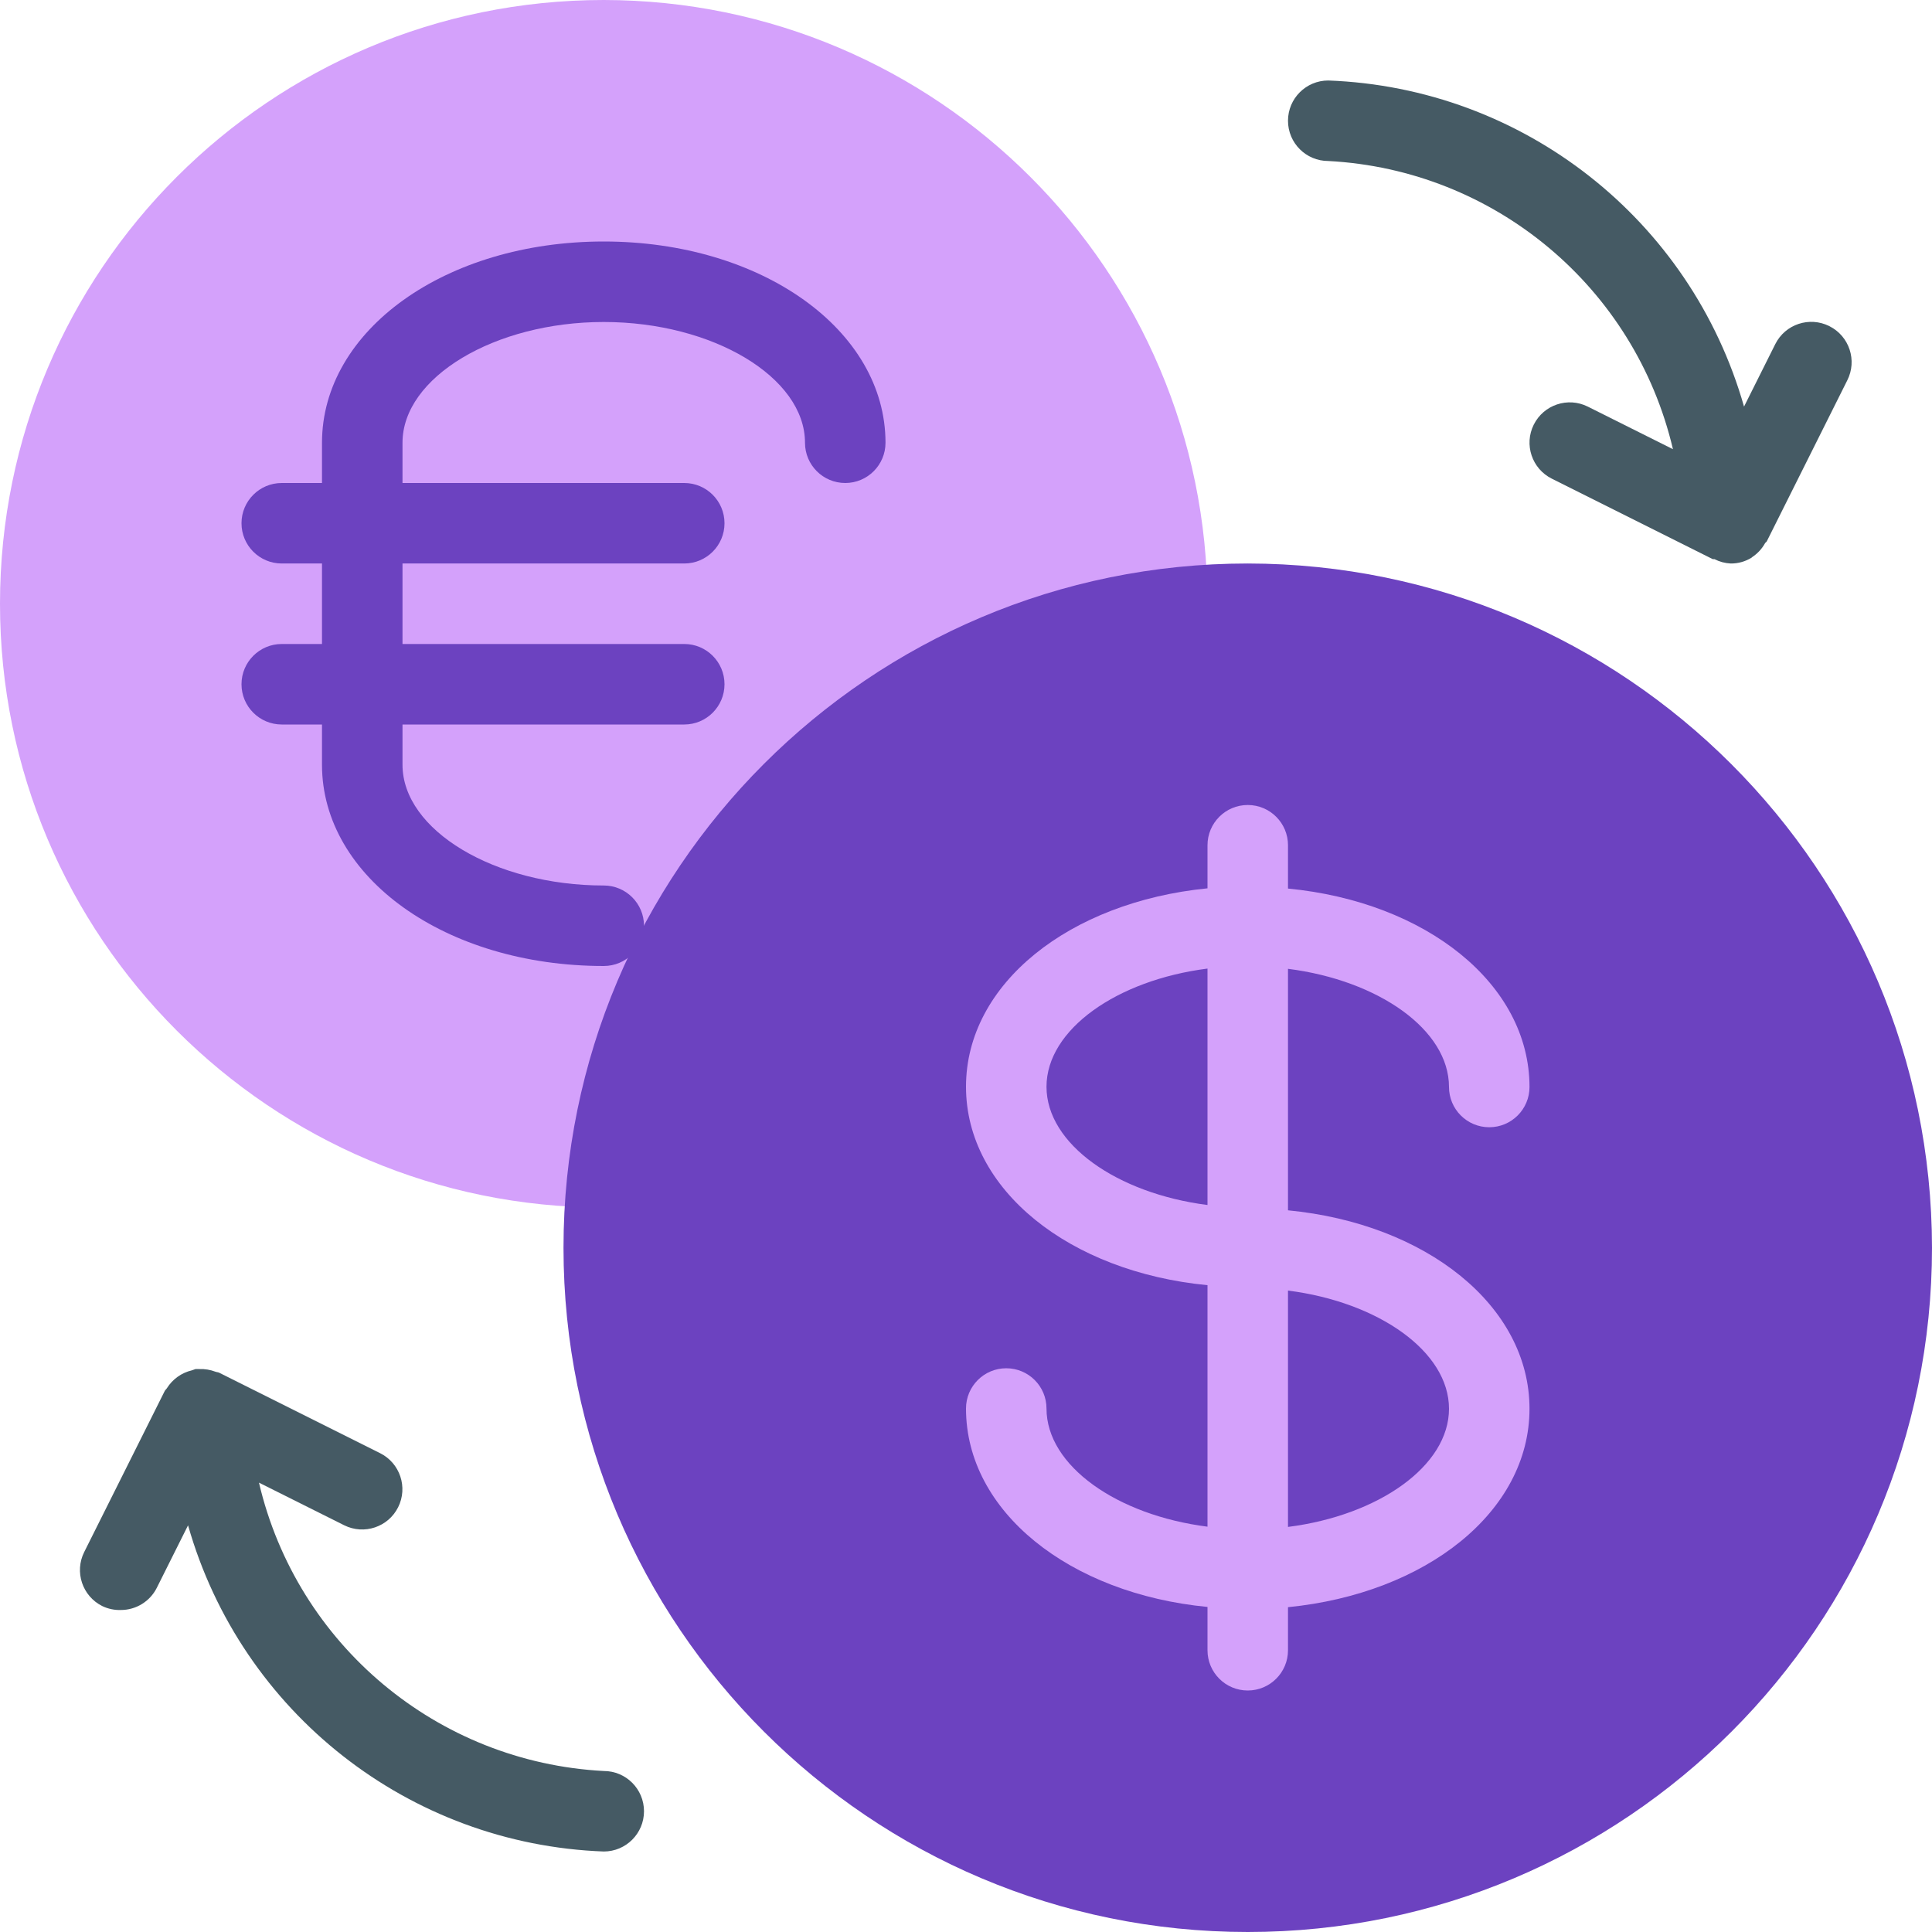
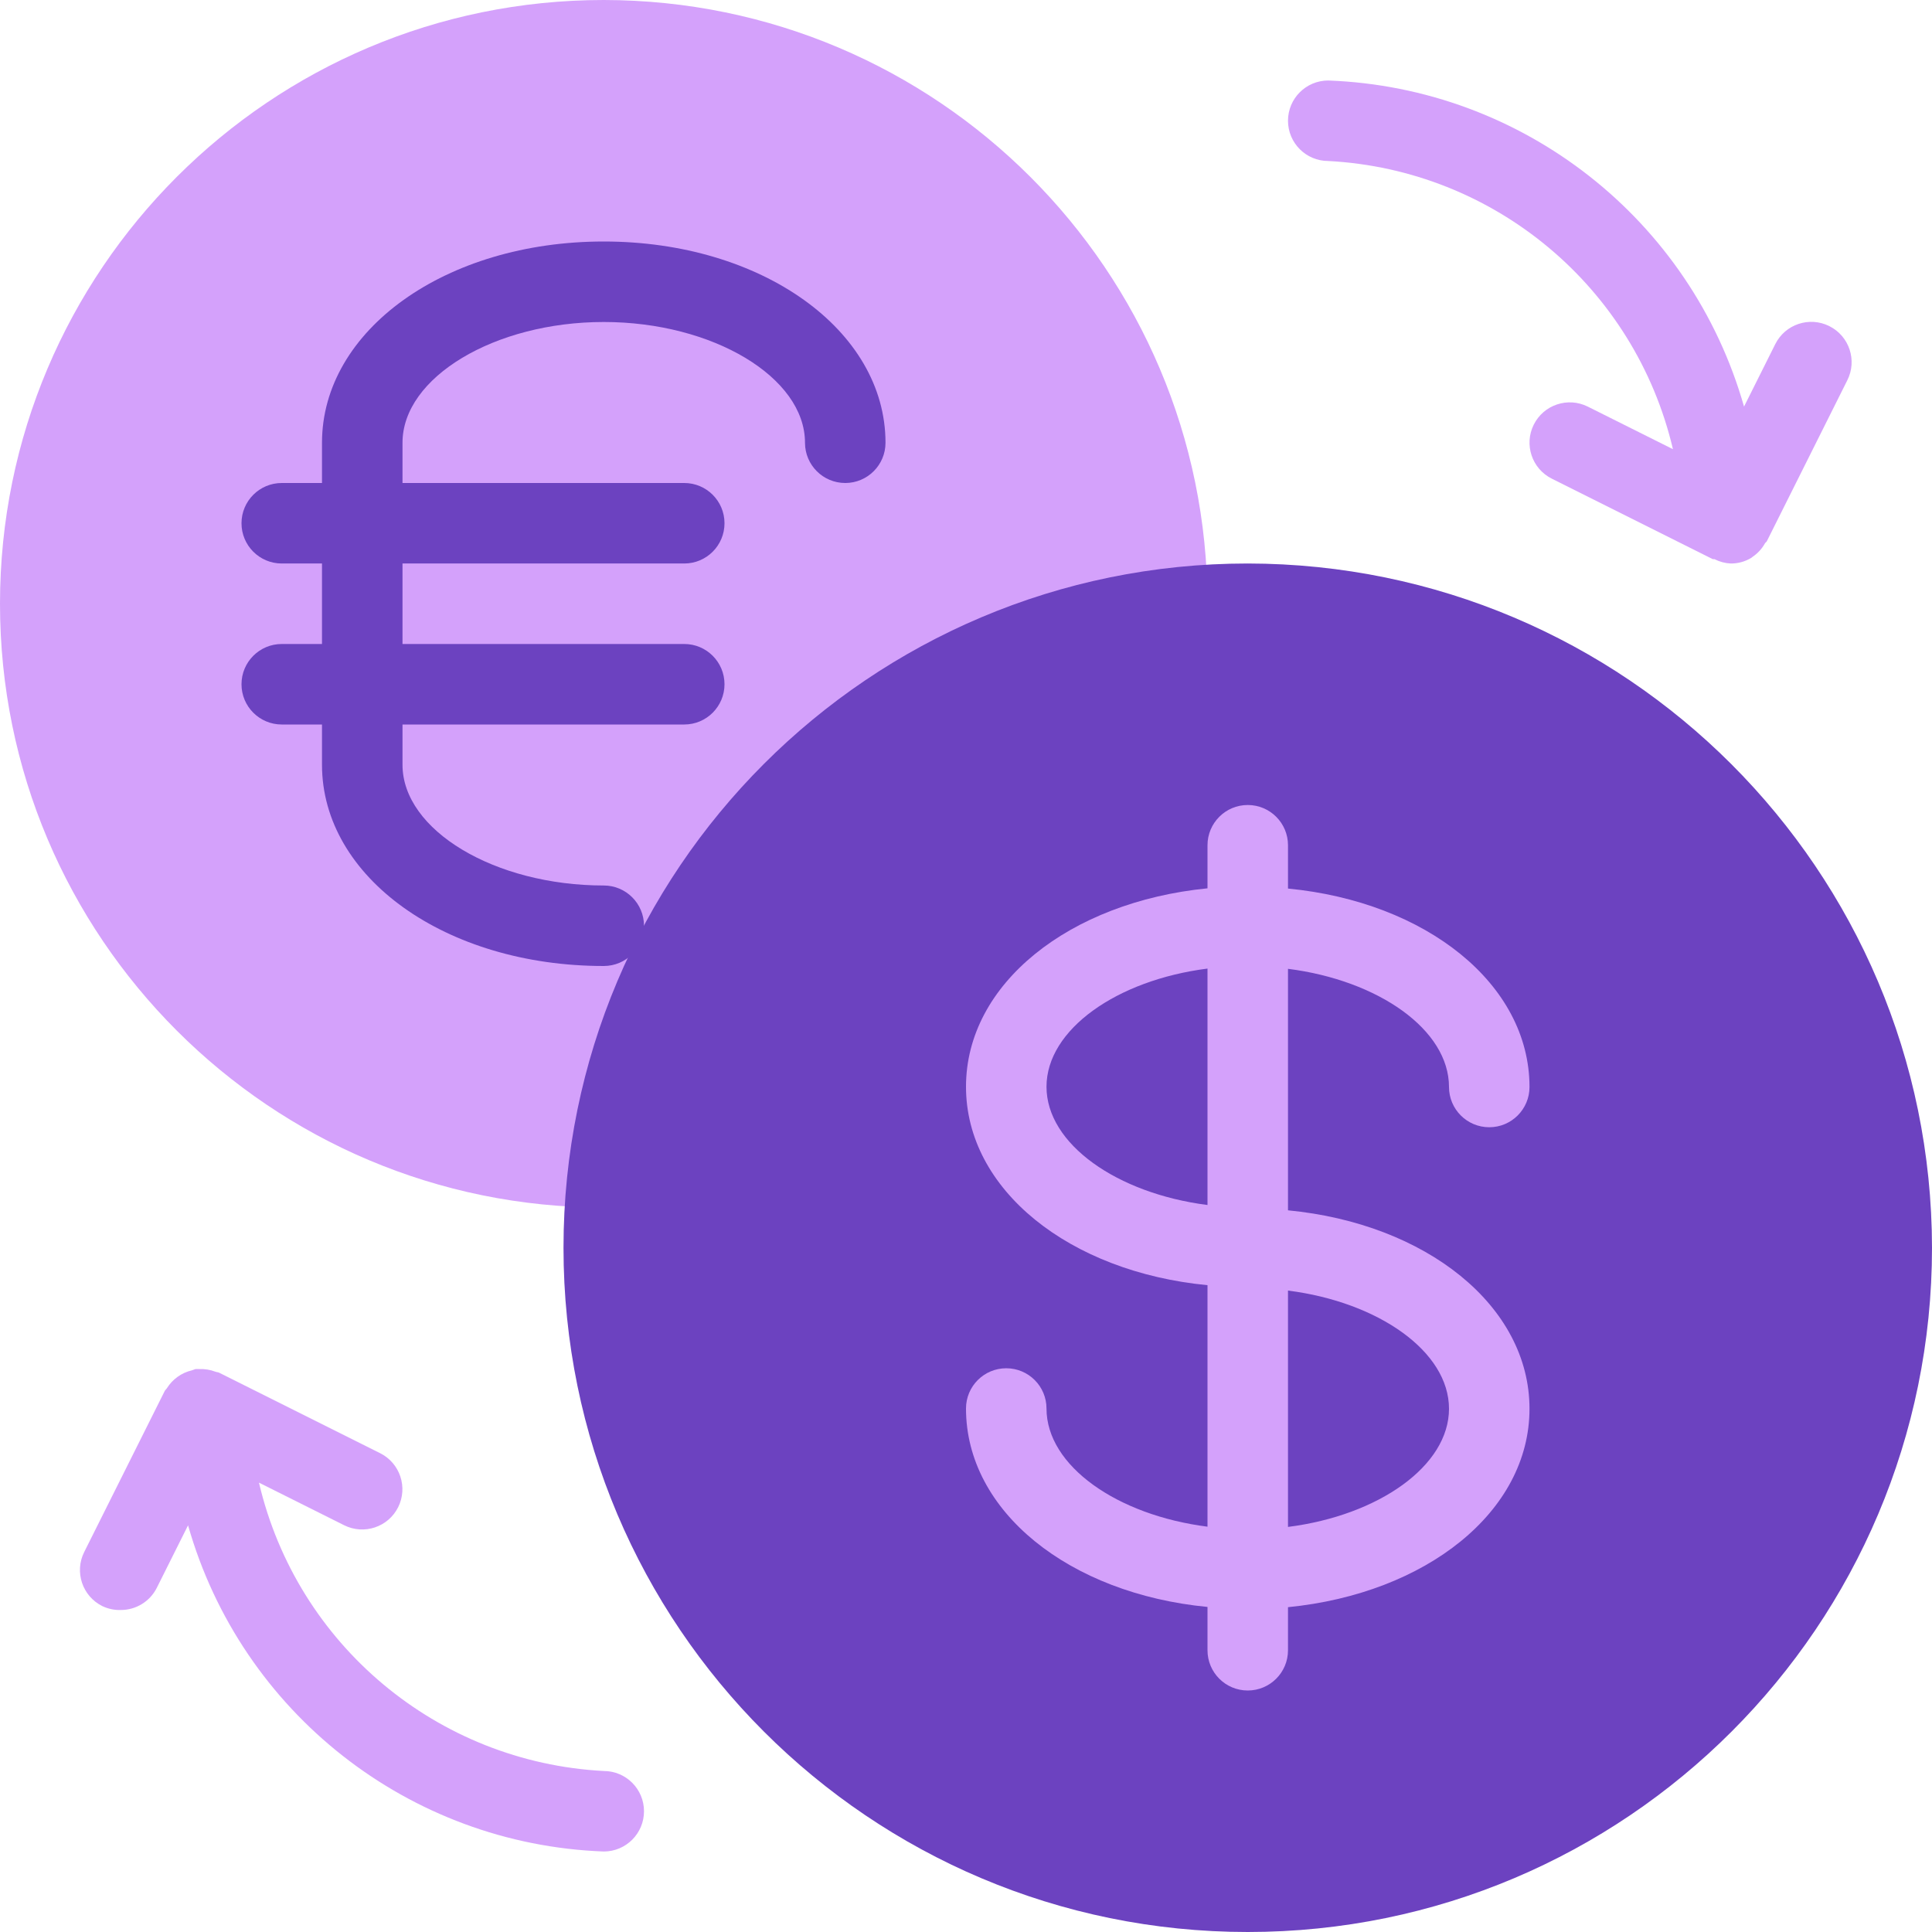
<svg xmlns="http://www.w3.org/2000/svg" version="1.1" width="512" height="512" x="0" y="0" viewBox="0 0 512 512" style="enable-background:new 0 0 512 512" xml:space="preserve" class="">
  <g>
    <path style="" d="M160,0C71.634,0,0,71.634,0,160s71.634,160,160,160c2.831,0.005,5.548-1.115,7.552-3.115  l149.333-149.333c1.999-2.004,3.12-4.721,3.115-7.552C319.906,71.673,248.327,0.094,160,0z" fill="#d4a1fb" data-original="#ffa000" class="" />
    <path style="" d="M330.667,149.333c-100.148,0-181.333,81.186-181.333,181.333S230.519,512,330.667,512  S512,430.814,512,330.667C511.882,230.568,430.766,149.451,330.667,149.333z" fill="#6c42c0" data-original="#ffc107" class="" />
    <g>
-       <path style="" d="M160,469.333c-44.065-2.31-81.304-33.454-91.371-76.416L91.2,404.203   c5.272,2.633,11.681,0.494,14.315-4.779c2.633-5.272,0.494-11.681-4.779-14.315l-42.667-21.333c-0.299-0.149-0.64-0.128-0.96-0.256   c-1.36-0.519-2.812-0.758-4.267-0.704c-0.341-0.018-0.683-0.018-1.024,0c-0.333,0.097-0.66,0.211-0.981,0.341   c-2.732,0.643-5.101,2.337-6.592,4.715c-0.171,0.277-0.448,0.469-0.597,0.768l-21.333,42.667   c-2.634,5.269-0.498,11.676,4.771,14.311c0.003,0.001,0.005,0.003,0.008,0.004c1.528,0.738,3.211,1.097,4.907,1.045   c4.044,0.008,7.745-2.272,9.557-5.888l8.277-16.555c14.117,49.638,58.594,84.538,110.165,86.443l0,0   c5.891,0,10.667-4.776,10.667-10.667C170.667,474.109,165.891,469.333,160,469.333z" fill="#455a64" data-original="#455a64" class="" />
-       <path style="" d="M484.779,86.421c-5.269-2.634-11.676-0.498-14.311,4.771c-0.001,0.003-0.003,0.005-0.004,0.008   l-8.277,16.555C448.06,58.118,403.573,23.226,352,21.333l0,0c-5.891,0-10.667,4.776-10.667,10.667S346.109,42.667,352,42.667   c44.044,2.314,81.268,33.436,91.349,76.373l-22.571-11.285c-5.272-2.633-11.681-0.494-14.315,4.779   c-2.633,5.272-0.494,11.681,4.779,14.315l42.667,21.333c0.149,0,0.299,0,0.448,0c1.337,0.69,2.807,1.083,4.309,1.152   c1.943,0.018,3.851-0.514,5.504-1.536l0.192-0.171c1.409-0.933,2.573-2.191,3.392-3.669c0.128-0.213,0.363-0.299,0.469-0.512   l21.333-42.667c2.653-5.26,0.54-11.674-4.719-14.328C484.818,86.441,484.798,86.431,484.779,86.421z" fill="#455a64" data-original="#455a64" class="" />
+       <path style="" d="M160,469.333c-44.065-2.31-81.304-33.454-91.371-76.416L91.2,404.203   c5.272,2.633,11.681,0.494,14.315-4.779c2.633-5.272,0.494-11.681-4.779-14.315l-42.667-21.333c-0.299-0.149-0.64-0.128-0.96-0.256   c-1.36-0.519-2.812-0.758-4.267-0.704c-0.341-0.018-0.683-0.018-1.024,0c-0.333,0.097-0.66,0.211-0.981,0.341   c-2.732,0.643-5.101,2.337-6.592,4.715c-0.171,0.277-0.448,0.469-0.597,0.768l-21.333,42.667   c-2.634,5.269-0.498,11.676,4.771,14.311c0.003,0.001,0.005,0.003,0.008,0.004c1.528,0.738,3.211,1.097,4.907,1.045   c4.044,0.008,7.745-2.272,9.557-5.888l8.277-16.555c14.117,49.638,58.594,84.538,110.165,86.443l0,0   c5.891,0,10.667-4.776,10.667-10.667C170.667,474.109,165.891,469.333,160,469.333z" fill="#d4a1fb" data-original="#d4a1fb" class="" />
+       <path style="" d="M484.779,86.421c-5.269-2.634-11.676-0.498-14.311,4.771c-0.001,0.003-0.003,0.005-0.004,0.008   l-8.277,16.555C448.06,58.118,403.573,23.226,352,21.333l0,0c-5.891,0-10.667,4.776-10.667,10.667S346.109,42.667,352,42.667   c44.044,2.314,81.268,33.436,91.349,76.373l-22.571-11.285c-5.272-2.633-11.681-0.494-14.315,4.779   c-2.633,5.272-0.494,11.681,4.779,14.315l42.667,21.333c0.149,0,0.299,0,0.448,0c1.337,0.69,2.807,1.083,4.309,1.152   c1.943,0.018,3.851-0.514,5.504-1.536l0.192-0.171c1.409-0.933,2.573-2.191,3.392-3.669c0.128-0.213,0.363-0.299,0.469-0.512   l21.333-42.667c2.653-5.26,0.54-11.674-4.719-14.328C484.818,86.441,484.798,86.431,484.779,86.421z" fill="#d4a1fb" data-original="#d4a1fb" class="" />
    </g>
    <path style="" d="M341.333,320.747v-64c24,3.051,42.667,16.149,42.667,31.317c0,5.891,4.776,10.667,10.667,10.667  c5.891,0,10.667-4.776,10.667-10.667c0-27.307-27.413-49.067-64-52.587V224c0-5.891-4.776-10.667-10.667-10.667  c-5.891,0-10.667,4.776-10.667,10.667v11.413c-36.587,3.627-64,25.28-64,52.587c0,27.307,27.413,49.067,64,52.587v64  c-24-3.051-42.667-16.149-42.667-31.317c0-5.891-4.776-10.667-10.667-10.667c-5.891,0-10.667,4.776-10.667,10.667  c0,27.307,27.413,49.067,64,52.587v11.477c0,5.891,4.776,10.667,10.667,10.667c5.891,0,10.667-4.776,10.667-10.667V425.92  c36.587-3.627,64-25.28,64-52.587S377.92,324.267,341.333,320.747z M277.333,288c0-15.168,18.667-28.267,42.667-31.317v62.656  C296,316.267,277.333,303.168,277.333,288z M341.333,404.651v-62.635c24,3.051,42.667,16.149,42.667,31.317  S365.333,401.6,341.333,404.651z" fill="#d4a1fb" data-original="#fafafa" class="" />
    <g>
      <path style="" d="M160,256c-41.856,0-74.667-23.467-74.667-53.333v-85.333C85.333,87.467,118.144,64,160,64   s74.667,23.467,74.667,53.333c0,5.891-4.776,10.667-10.667,10.667c-5.891,0-10.667-4.776-10.667-10.667   c0-17.344-24.427-32-53.333-32s-53.333,14.656-53.333,32v85.333c0,17.344,24.427,32,53.333,32c5.891,0,10.667,4.776,10.667,10.667   C170.667,251.224,165.891,256,160,256z" fill="#6c42c0" data-original="#eceff1" class="" />
      <path style="" d="M181.333,149.333H74.667c-5.891,0-10.667-4.776-10.667-10.667S68.776,128,74.667,128h106.667   c5.891,0,10.667,4.776,10.667,10.667S187.224,149.333,181.333,149.333z" fill="#6c42c0" data-original="#eceff1" class="" />
      <path style="" d="M181.333,192H74.667C68.776,192,64,187.224,64,181.333c0-5.891,4.776-10.667,10.667-10.667h106.667   c5.891,0,10.667,4.776,10.667,10.667C192,187.224,187.224,192,181.333,192z" fill="#6c42c0" data-original="#eceff1" class="" />
    </g>
    <g>
</g>
    <g>
</g>
    <g>
</g>
    <g>
</g>
    <g>
</g>
    <g>
</g>
    <g>
</g>
    <g>
</g>
    <g>
</g>
    <g>
</g>
    <g>
</g>
    <g>
</g>
    <g>
</g>
    <g>
</g>
    <g>
</g>
  </g>
</svg>
